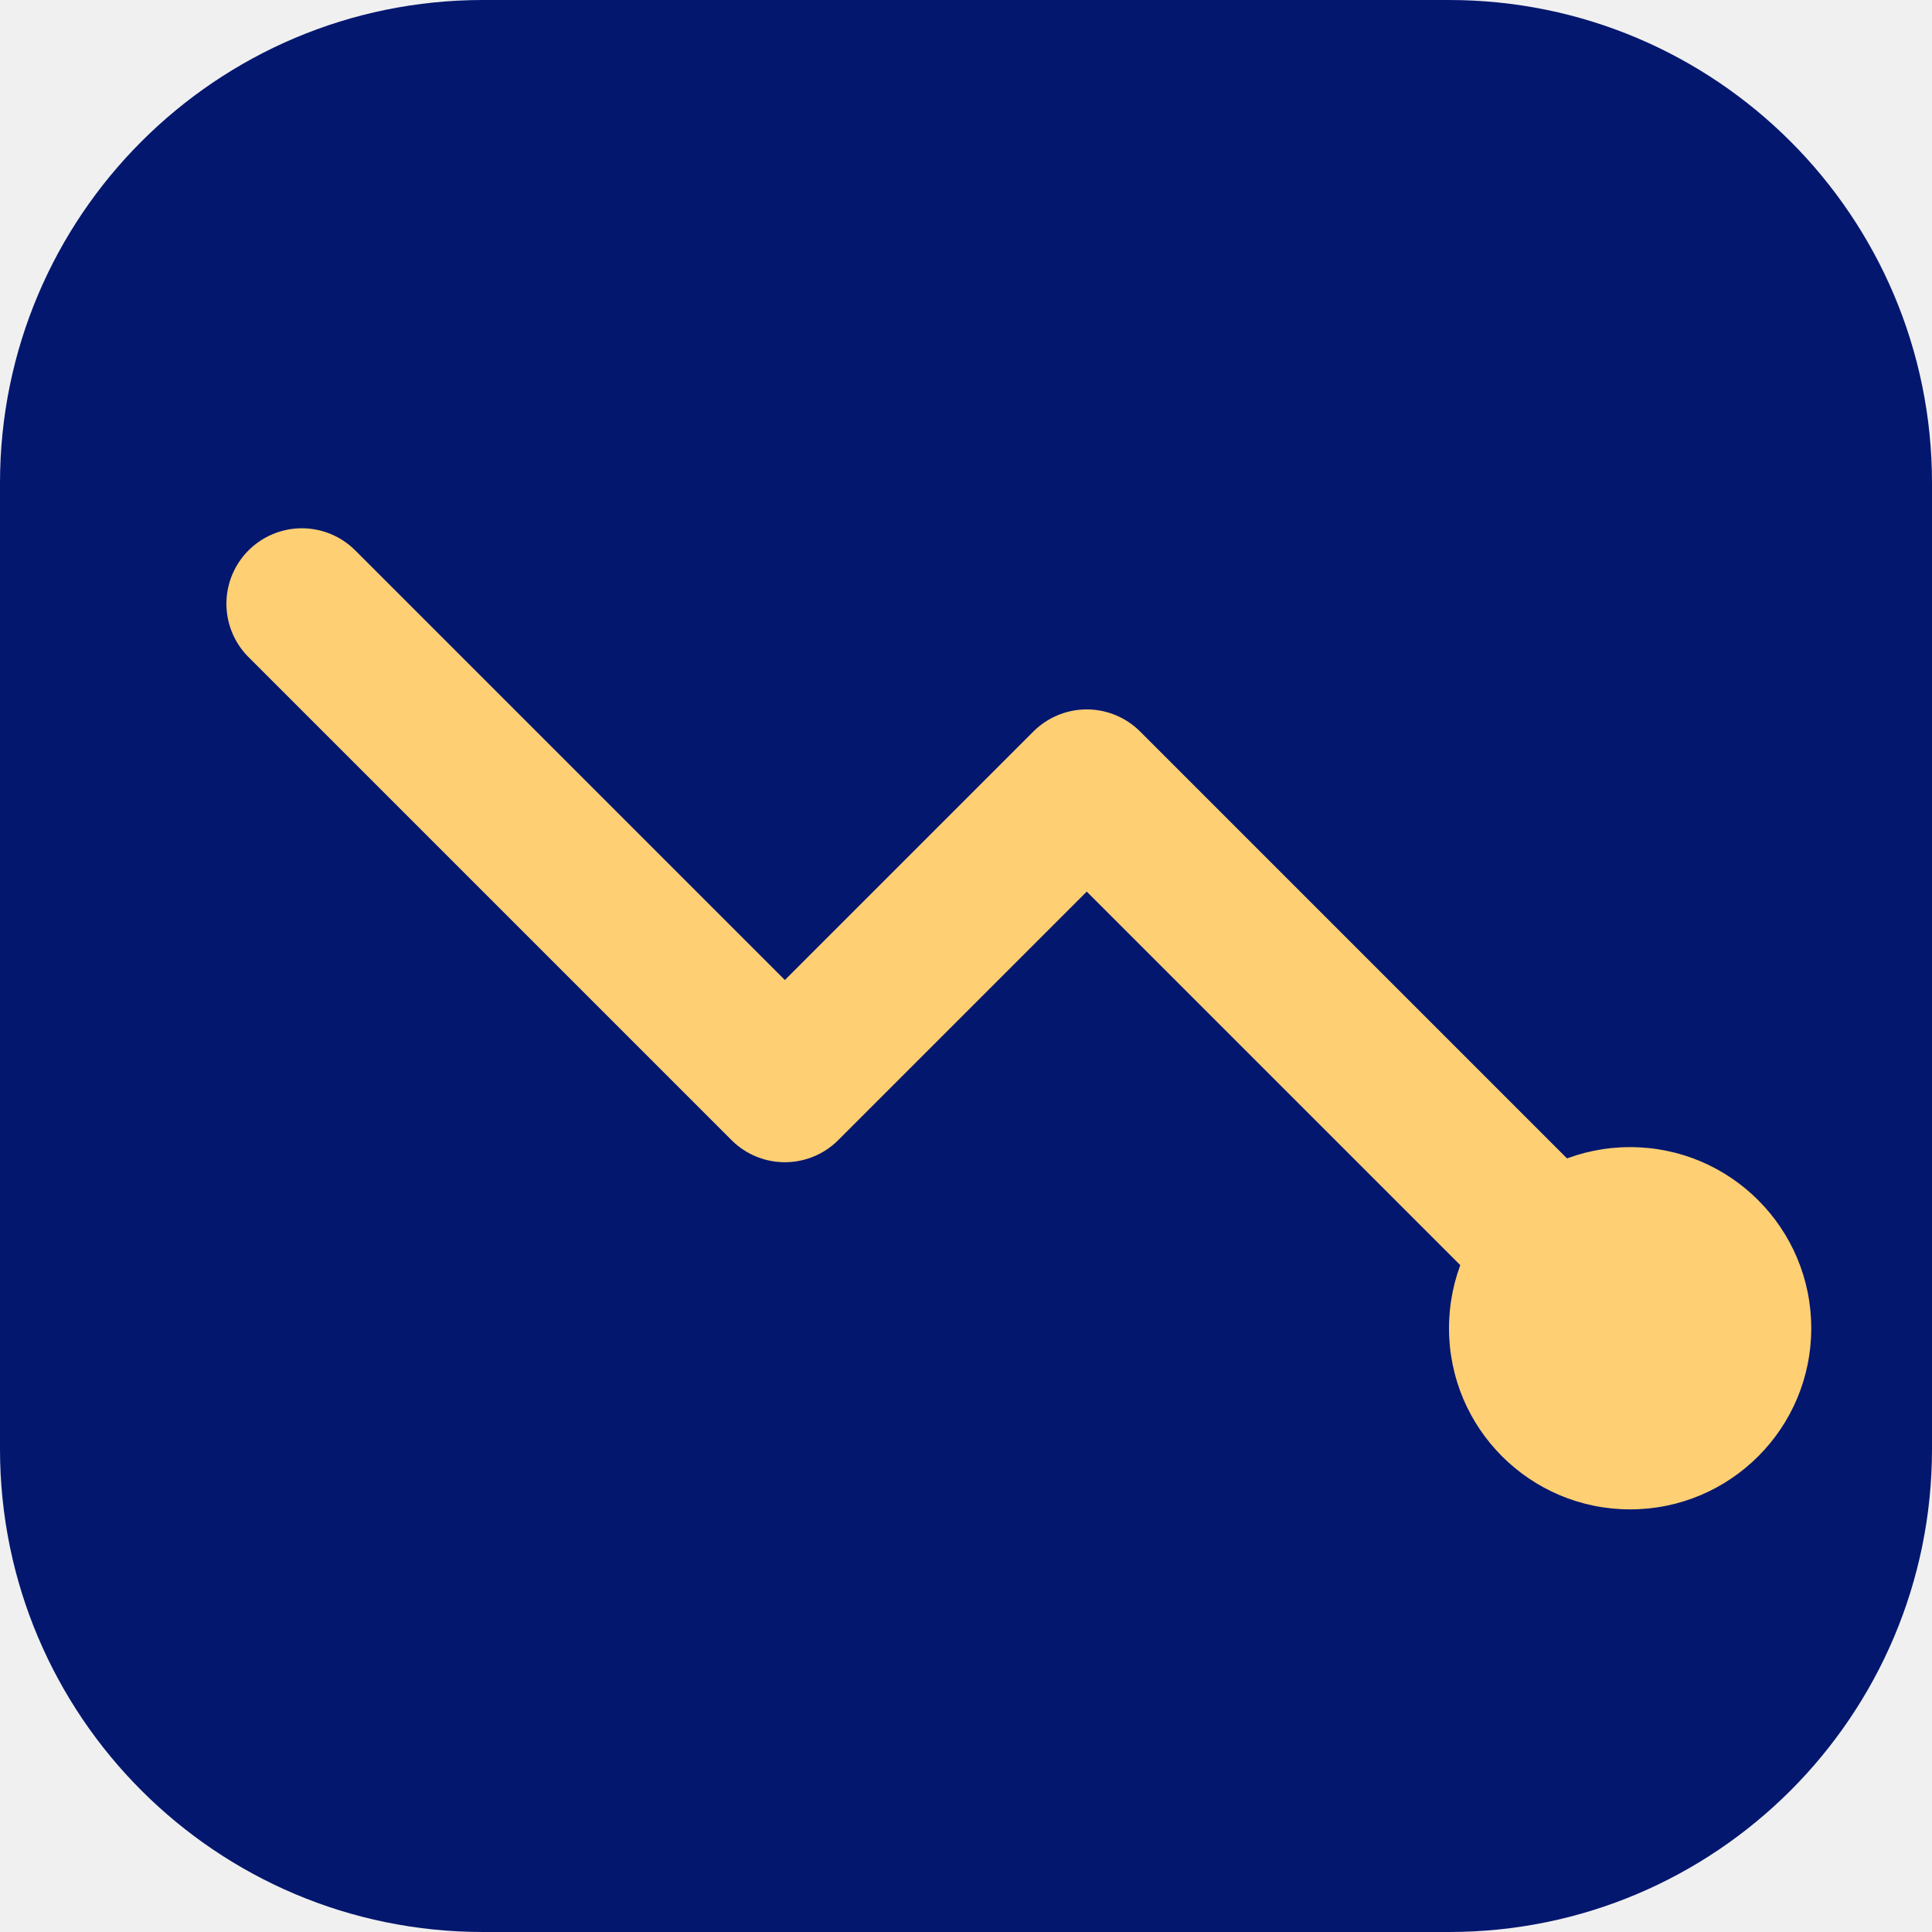
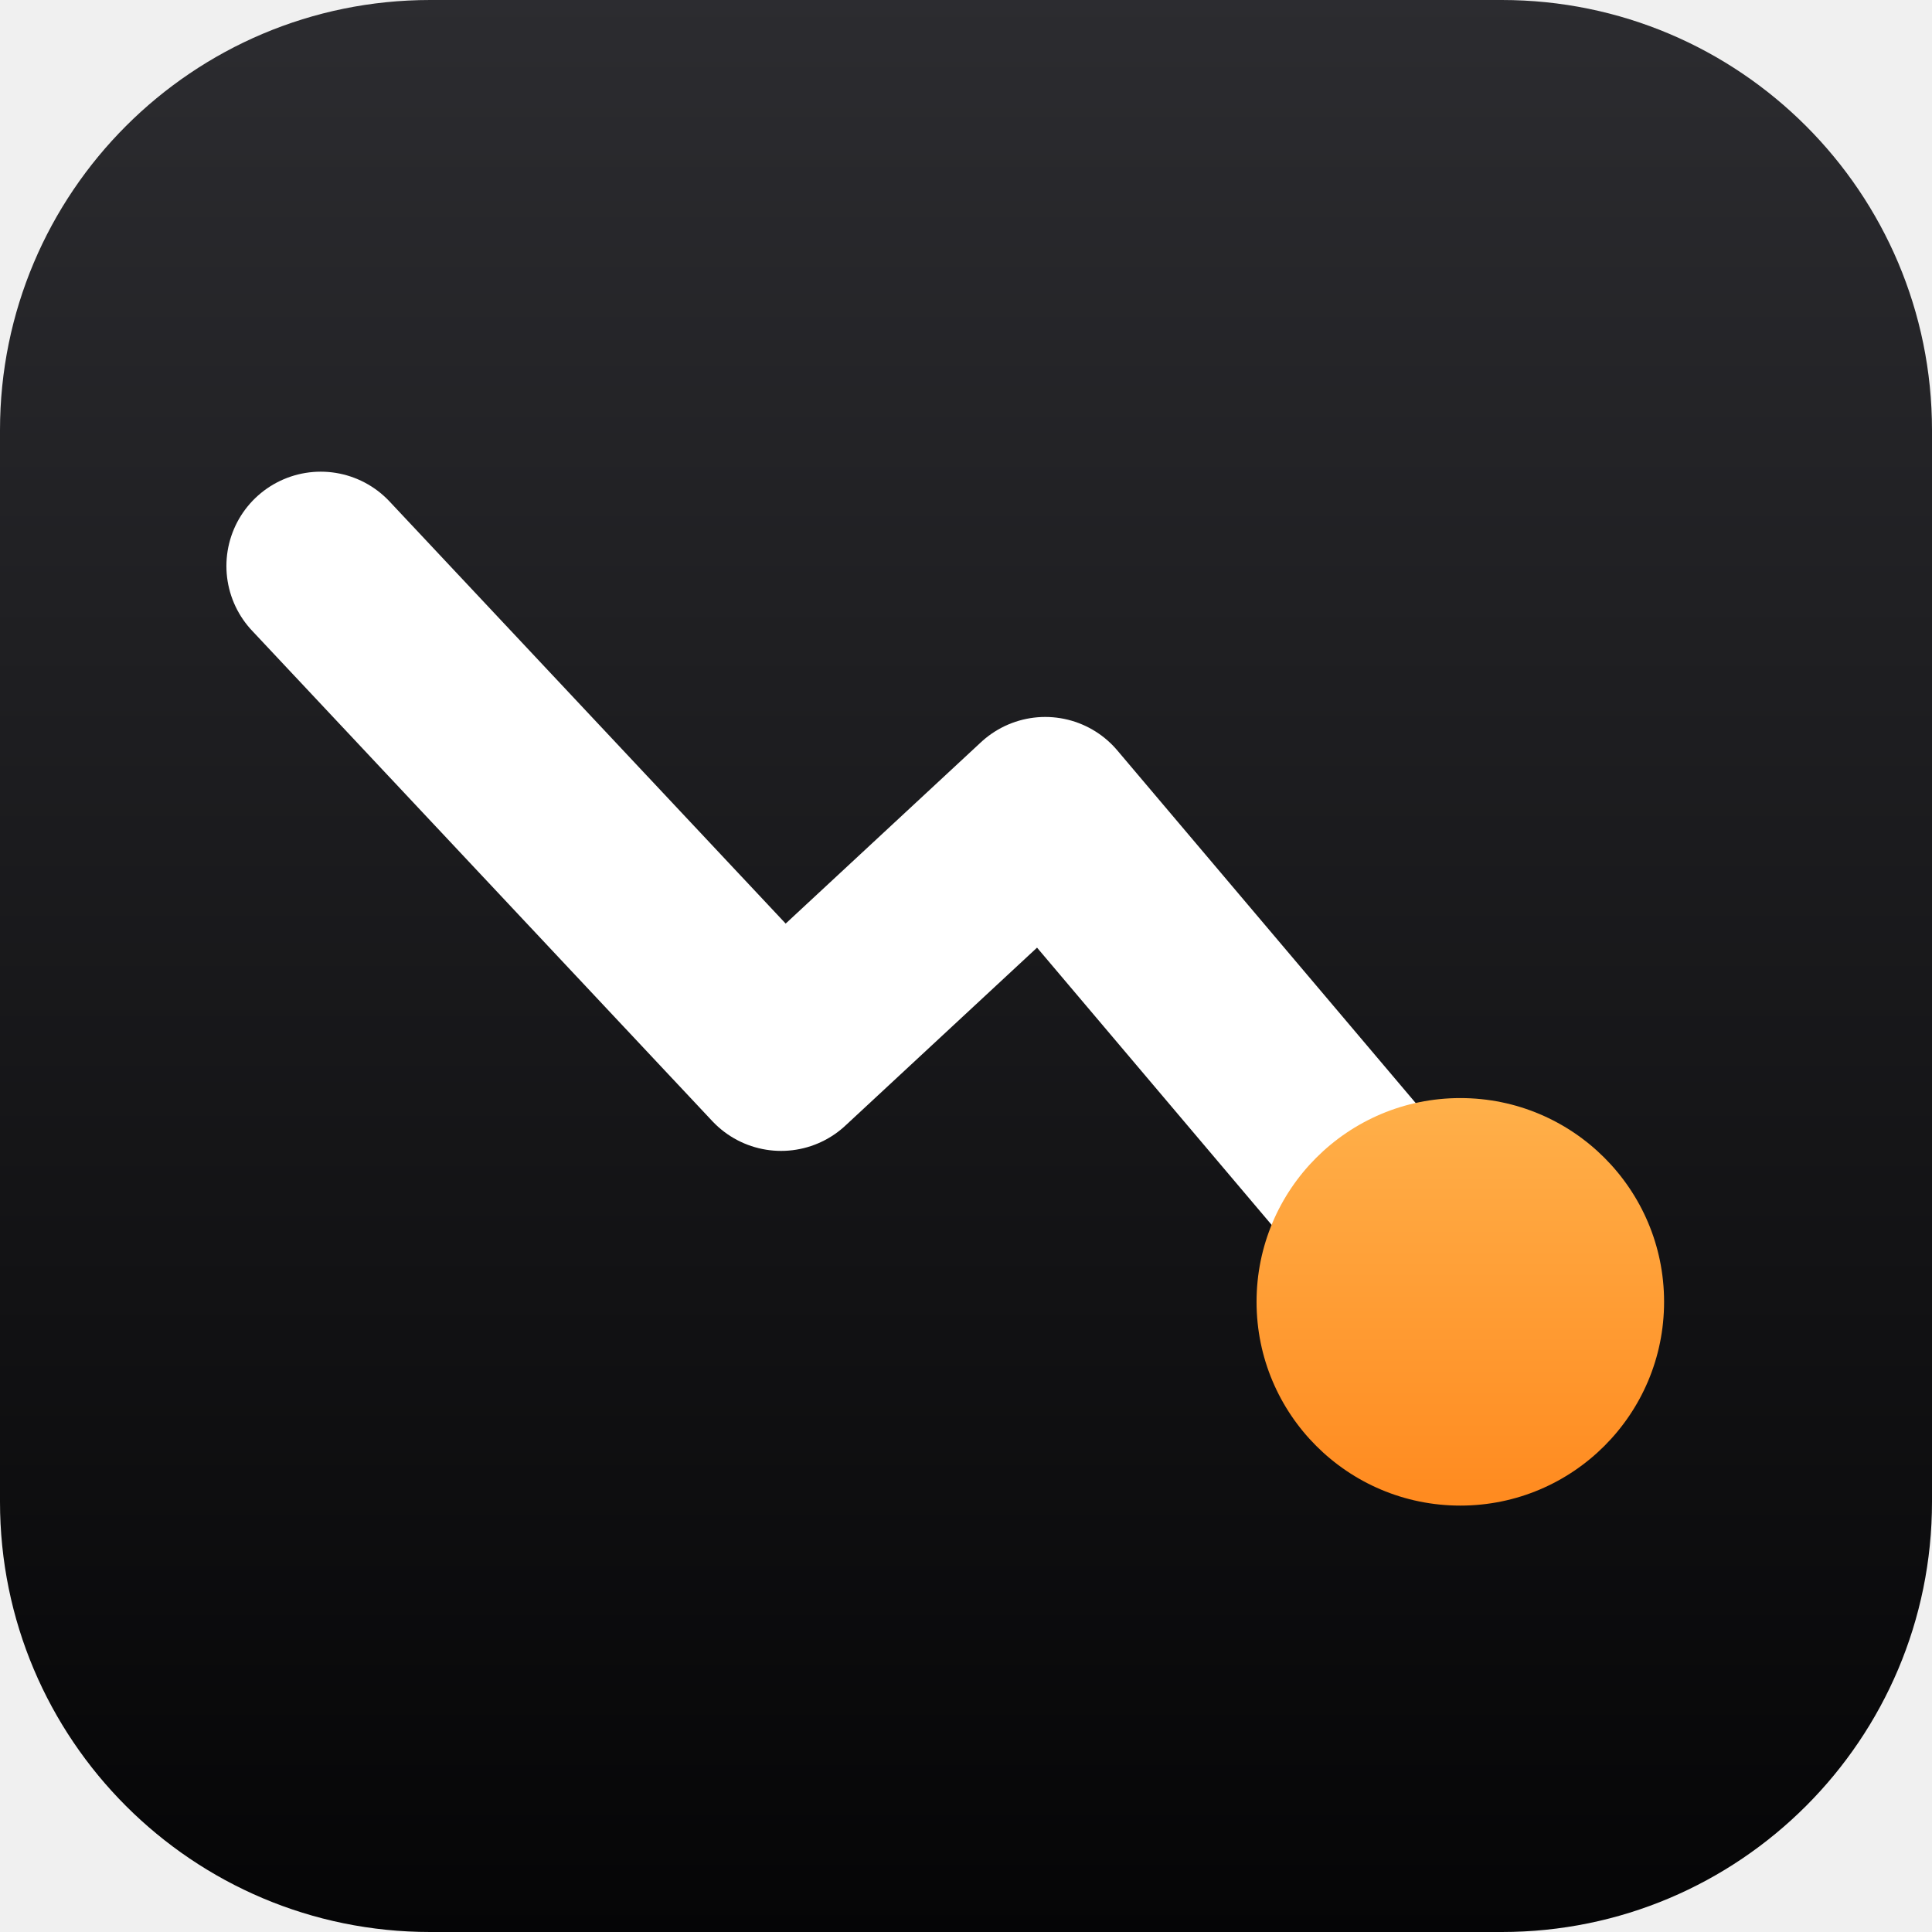
- <svg xmlns="http://www.w3.org/2000/svg" viewBox="0 0 32 32">
-   <rect width="32" height="32" rx="8" fill="#03176f" />
-   <path d="M5 10 L13 18 L18 13 L27 22" stroke="#ffcf73" stroke-width="2.5" fill="none" stroke-linecap="round" stroke-linejoin="round" />
-   <circle cx="27" cy="22" r="3" fill="#ffcf73" />
+ <svg xmlns="http://www.w3.org/2000/svg" viewBox="0 0 1024 1024">
+   <defs>
+     <linearGradient id="bg" x1="0" y1="0" x2="0" y2="1">
+       <stop offset="0" stop-color="#2c2c30" />
+       <stop offset="1" stop-color="#050506" />
+     </linearGradient>
+     <linearGradient id="dot" x1="0" y1="0" x2="0" y2="1">
+       <stop offset="0" stop-color="#ffb04a" />
+       <stop offset="1" stop-color="#ff8a1f" />
+     </linearGradient>
+   </defs>
+   <rect width="1024" height="1024" rx="228" fill="url(#bg)" />
+   <path d="M170 300 L414 560 L554 430 L774 690" fill="none" stroke="#fff" stroke-width="100" stroke-linecap="round" stroke-linejoin="round" />
+   <circle cx="774" cy="690" r="108" fill="url(#dot)" />
</svg>
